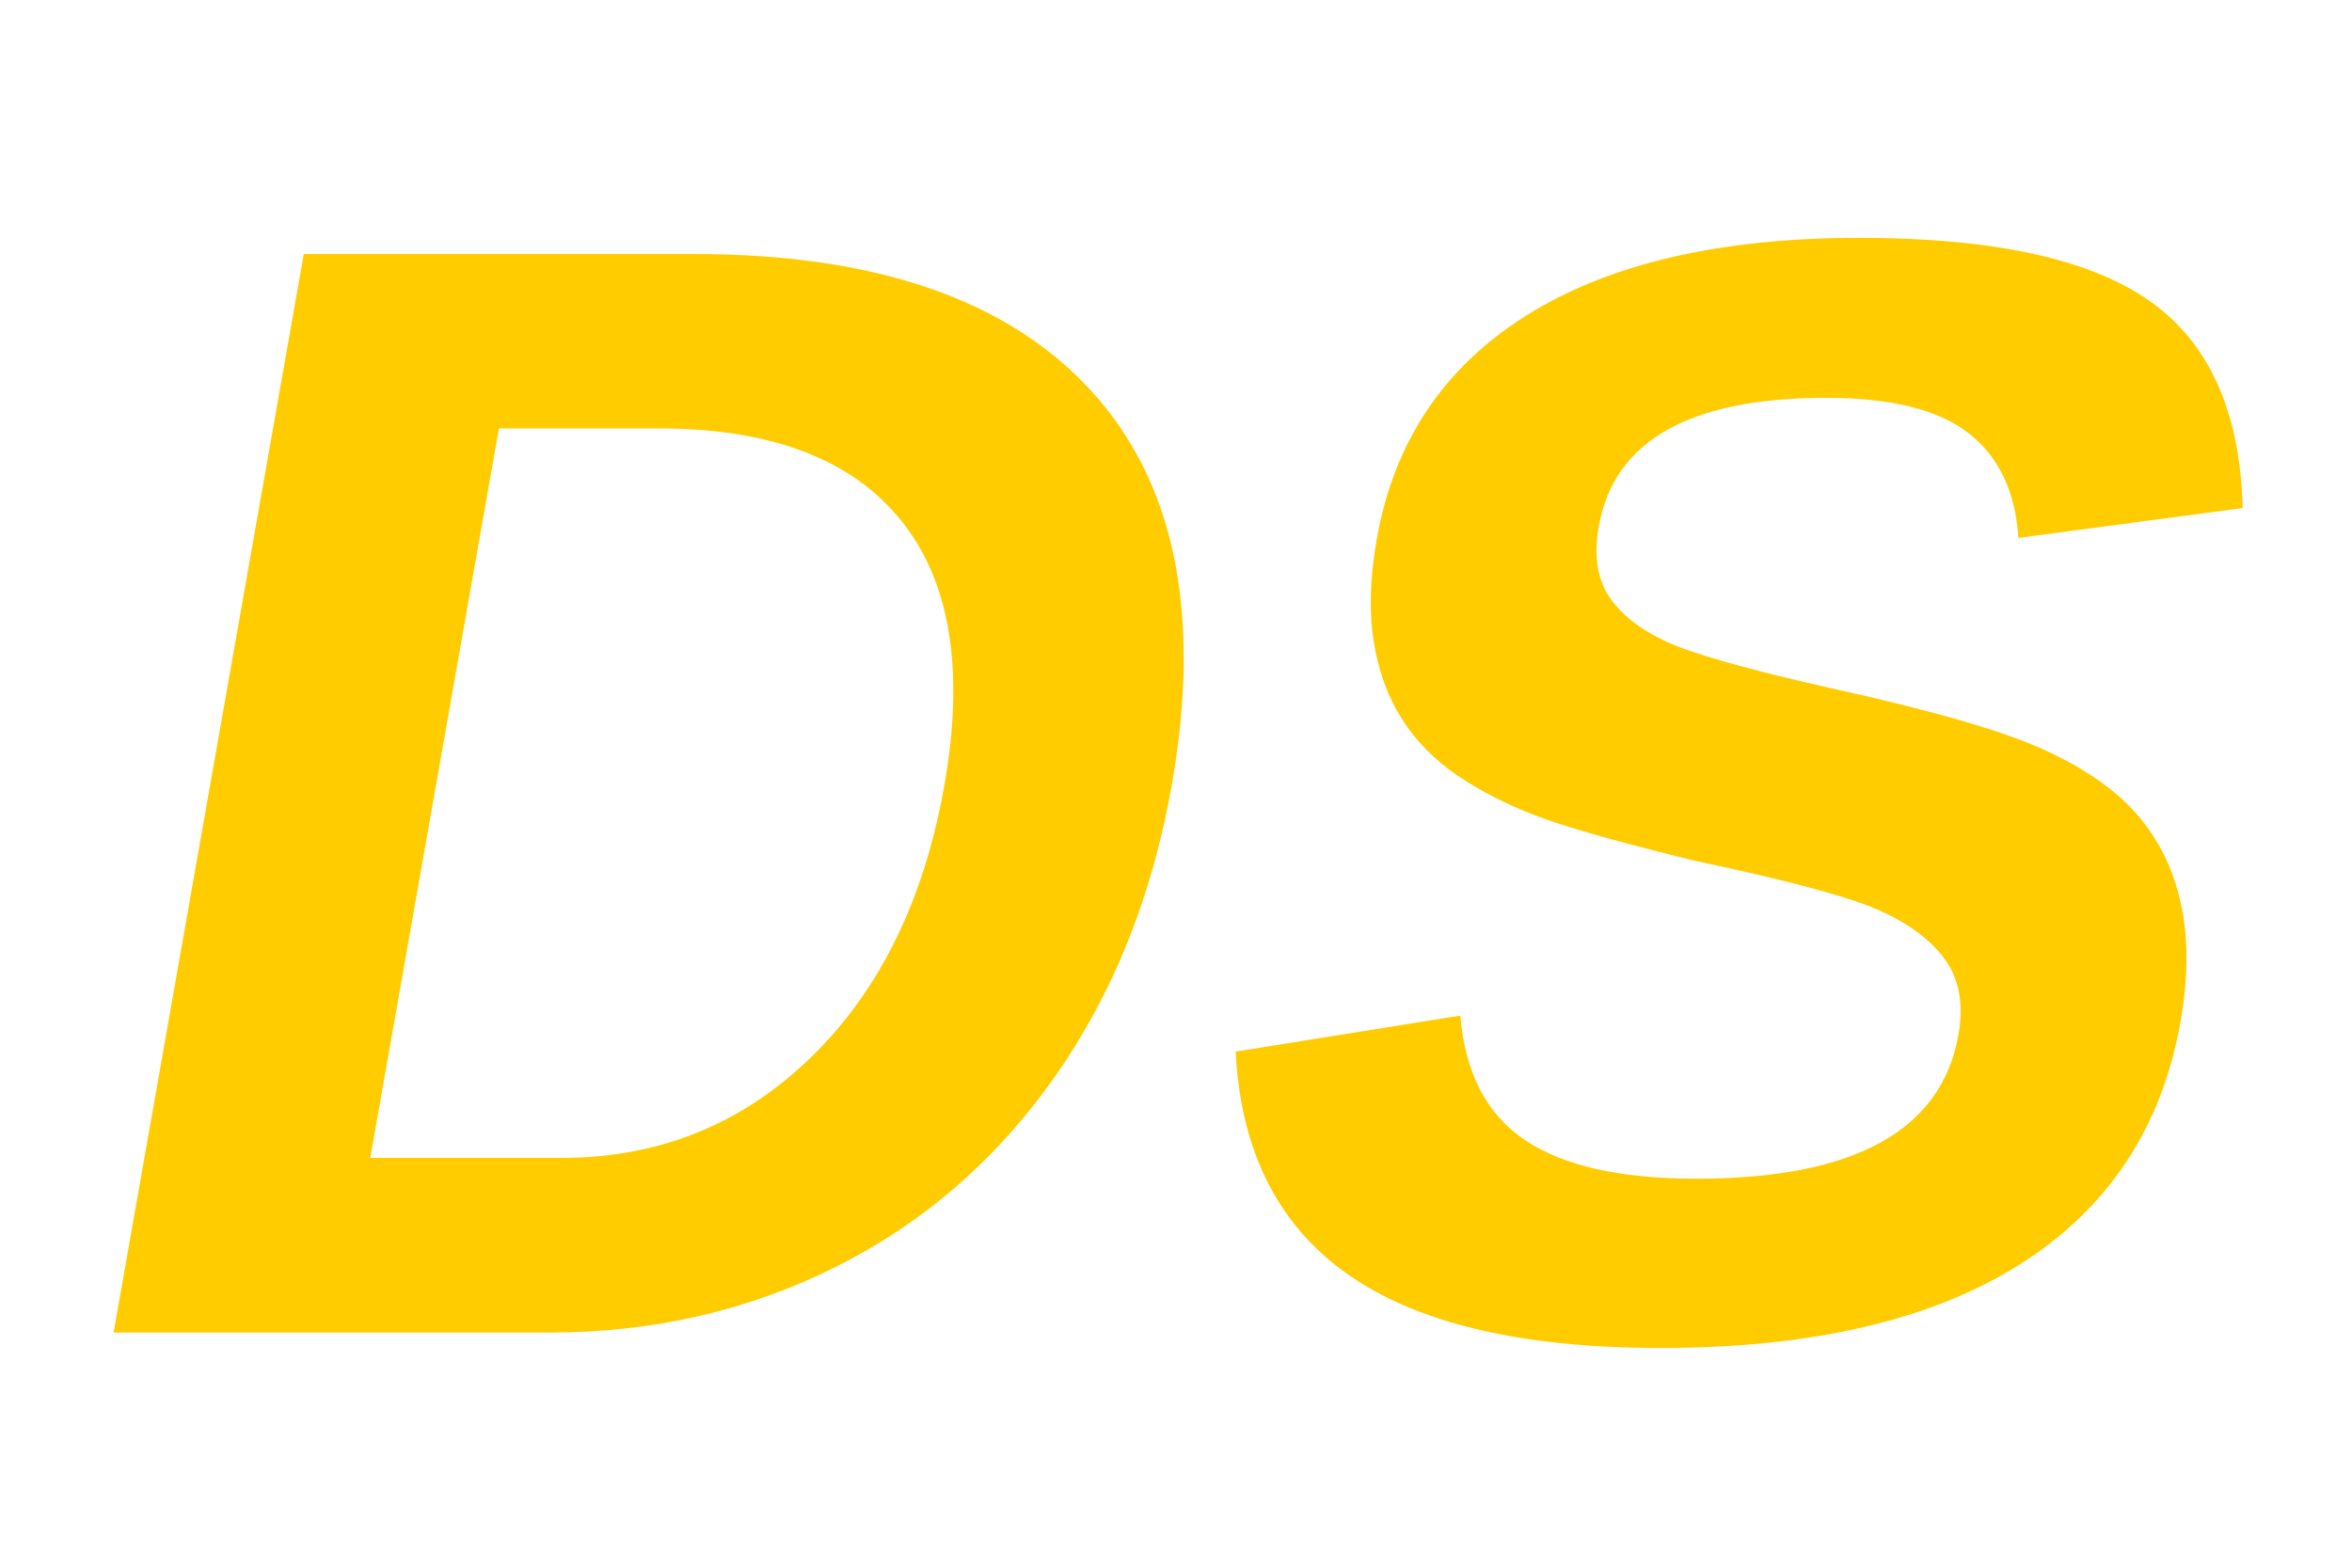
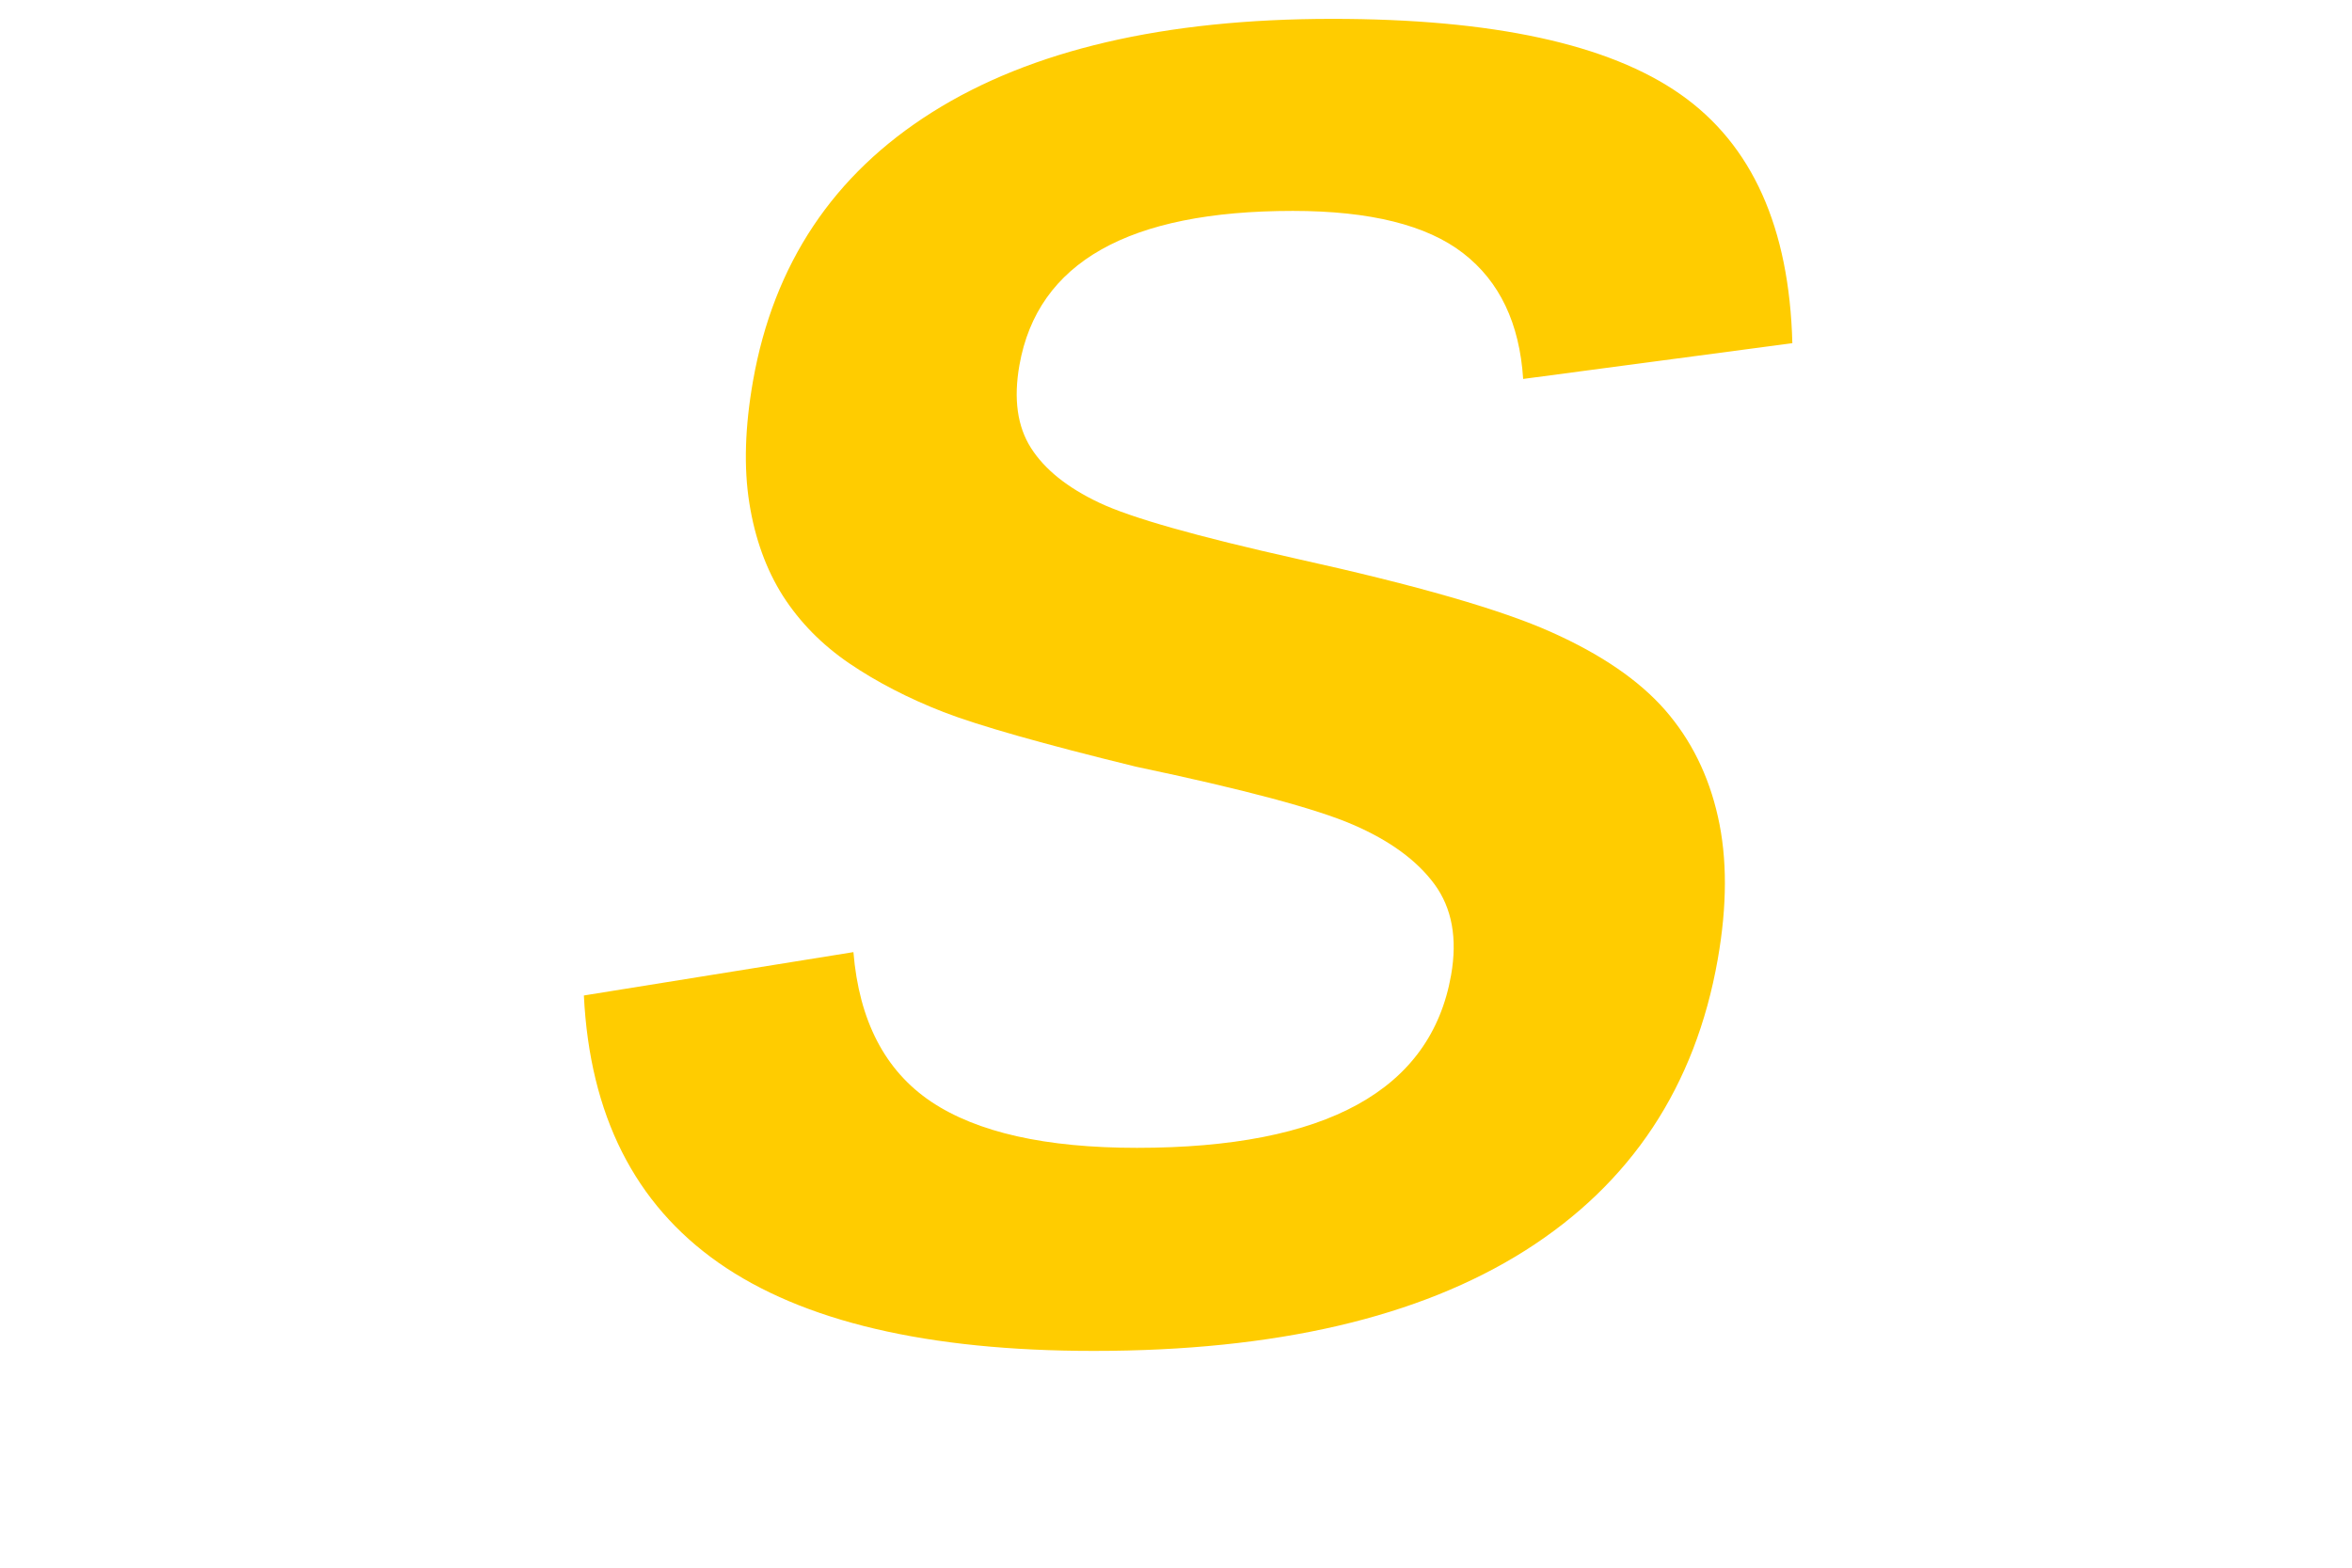
<svg xmlns="http://www.w3.org/2000/svg" viewBox="0 0 110 100" width="150" height="100" style="margin:0; padding:0;">
-   <text x="65" y="85" font-family="Arial, sans-serif" font-size="100" font-weight="bold" fill="#ffcc00" text-anchor="middle" transform="skewX(-10)" style="margin:0; padding:0;">DS</text>
+   <text x="65" y="85" font-family="Arial, sans-serif" font-size="120" font-weight="bold" fill="#ffcc00" text-anchor="middle" transform="skewX(-10)" style="margin:0; padding:0;">S</text>
</svg>
